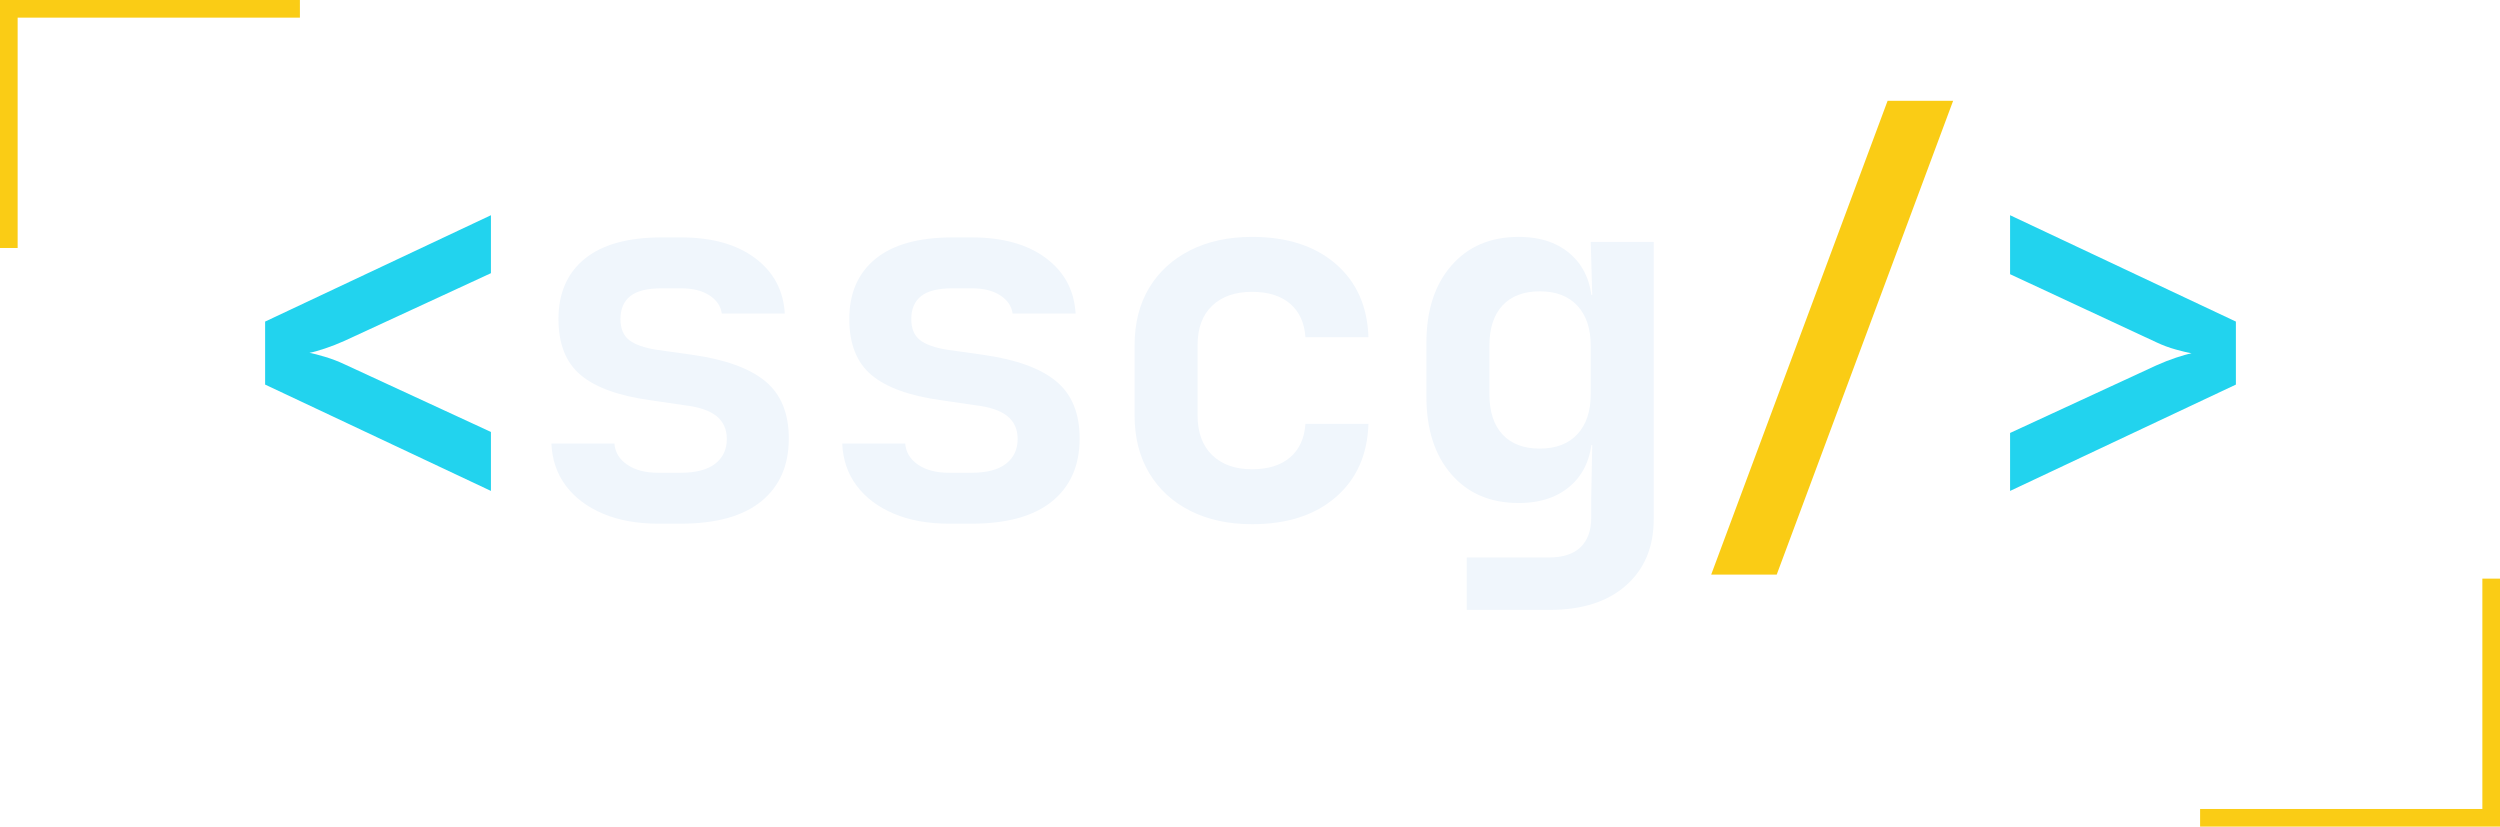
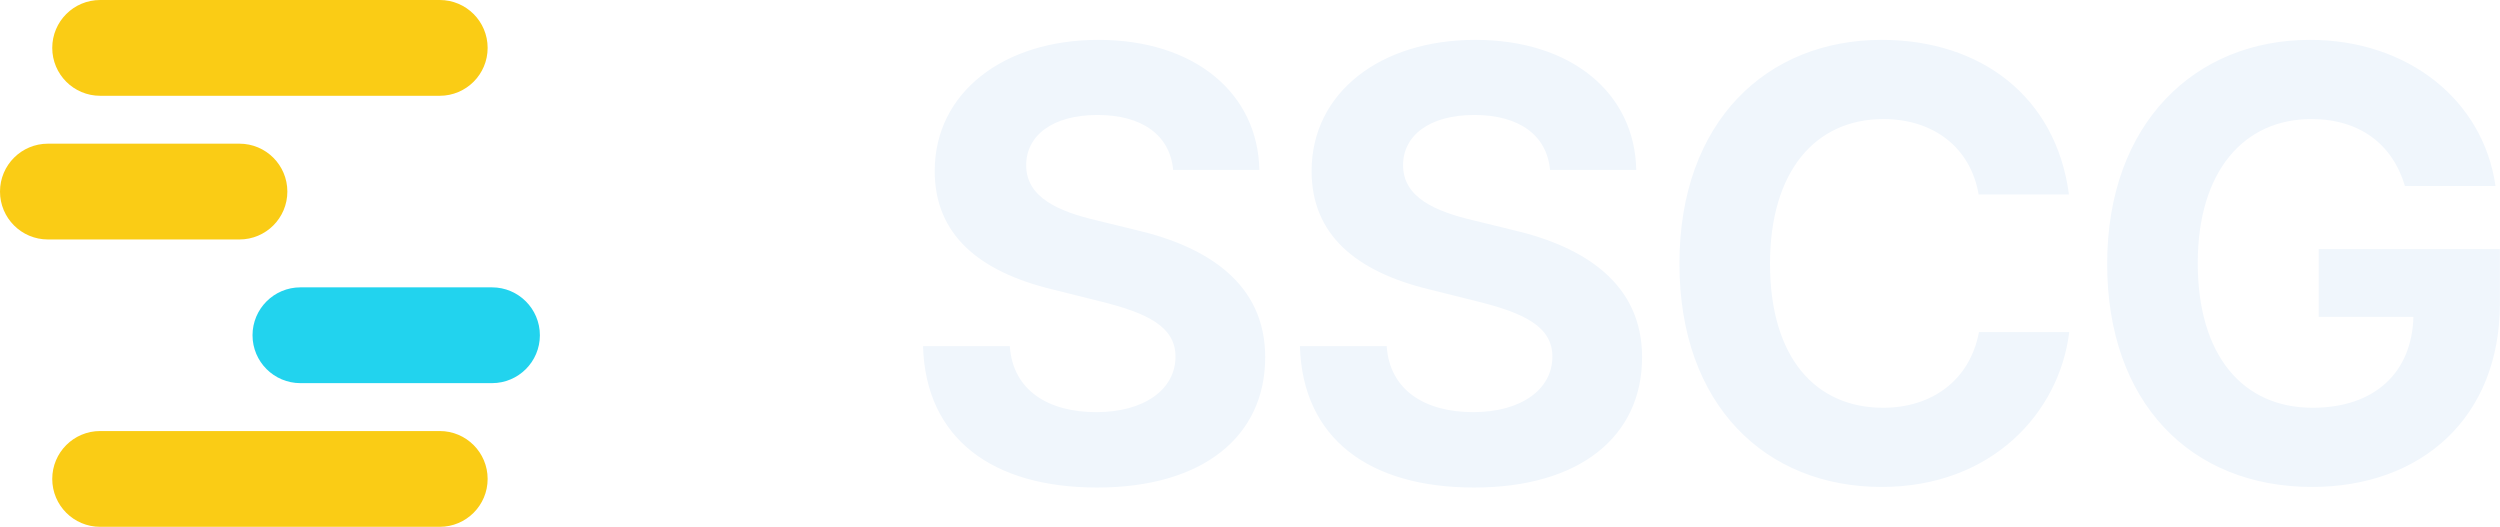
- <svg xmlns="http://www.w3.org/2000/svg" viewBox="0 0 496 164" width="992" height="328" role="img" aria-label="SSCG">
-   <path d="M1.75,49.2 V1.75 H59.5" fill="none" stroke="#FACC15" stroke-width="3.5" />
-   <path d="M436.5,162.25 H494.25 V114.8" fill="none" stroke="#FACC15" stroke-width="3.5" />
-   <path d="M97.4 97.4 52.6 76.3V63.8L97.4 42.7V54.2L68.4 67.6Q66.4 68.5 64.45 69.15Q62.5 69.8 61.4 70.0Q62.5 70.2 64.5 70.8Q66.5 71.4 68.4 72.3L97.4 85.7Z" fill="#22D3EE" />
-   <path d="M130.6 103.9Q124.3 103.9 119.6 101.9Q114.9 99.9 112.25 96.35Q109.6 92.8 109.4 88.0H121.9Q122.1 90.6 124.45 92.2Q126.8 93.8 130.6 93.8H135.0Q139.6 93.8 141.9 92.0Q144.2 90.2 144.2 87.1Q144.2 84.2 142.15 82.55Q140.1 80.9 135.8 80.4L129.0 79.4Q119.6 78.1 115.2 74.4Q110.8 70.7 110.8 63.3Q110.8 55.6 116.0 51.35Q121.2 47.1 131.3 47.1H135.1Q144.3 47.1 149.8 51.2Q155.3 55.3 155.7 62.2H143.2Q142.9 60.0 140.75 58.6Q138.6 57.2 135.1 57.2H131.3Q127.0 57.2 125.05 58.75Q123.1 60.3 123.1 63.3Q123.1 66.1 124.8 67.45Q126.5 68.8 130.3 69.4L137.4 70.4Q147.2 71.8 151.85 75.65Q156.5 79.5 156.5 87.0Q156.5 95.0 151.05 99.45Q145.6 103.9 135.0 103.9Z" fill="#F0F6FC" />
-   <path d="M188.3 103.9Q182.0 103.9 177.3 101.9Q172.6 99.9 169.95 96.35Q167.3 92.8 167.1 88.0H179.6Q179.8 90.6 182.15 92.2Q184.5 93.8 188.3 93.8H192.7Q197.3 93.8 199.6 92.0Q201.9 90.2 201.9 87.1Q201.9 84.2 199.85 82.55Q197.8 80.9 193.5 80.4L186.7 79.4Q177.3 78.1 172.9 74.4Q168.5 70.7 168.5 63.3Q168.5 55.6 173.7 51.35Q178.9 47.1 189.0 47.1H192.8Q202.0 47.1 207.5 51.2Q213.0 55.3 213.4 62.2H200.9Q200.6 60.0 198.45 58.6Q196.3 57.2 192.8 57.2H189.0Q184.7 57.2 182.75 58.75Q180.8 60.3 180.8 63.3Q180.8 66.1 182.5 67.45Q184.2 68.8 188.0 69.4L195.1 70.4Q204.9 71.8 209.55 75.65Q214.2 79.5 214.2 87.0Q214.2 95.0 208.75 99.45Q203.3 103.9 192.7 103.9Z" fill="#F0F6FC" />
-   <path d="M248.4 104.0Q241.4 104.0 236.15 101.35Q230.9 98.7 228 93.85Q225.1 89.0 225.1 82.4V68.6Q225.1 61.9 228 57.1Q230.9 52.3 236.15 49.65Q241.4 47.0 248.4 47.0Q258.8 47.0 265.0 52.35Q271.2 57.7 271.5 66.9H259.0Q258.7 62.6 255.95 60.25Q253.2 57.9 248.4 57.9Q243.4 57.9 240.5 60.65Q237.6 63.4 237.6 68.5V82.4Q237.6 87.5 240.5 90.3Q243.4 93.1 248.4 93.1Q253.2 93.1 255.95 90.75Q258.7 88.4 259.0 84.1H271.5Q271.2 93.3 265.0 98.65Q258.8 104.0 248.4 104.0Z" fill="#F0F6FC" />
-   <path d="M291.0 121.0V110.6H307.3Q311.5 110.6 313.6 108.55Q315.7 106.5 315.7 102.7V98.6L315.9 88.3H313.2L315.9 85.6Q315.9 92.3 311.95 96.05Q308.0 99.8 301.3 99.8Q292.9 99.8 287.95 94.1Q283.0 88.4 283.0 78.7V68.0Q283.0 58.4 287.95 52.7Q292.9 47.0 301.3 47.0Q308.0 47.0 311.95 50.75Q315.9 54.5 315.9 61.2L313.2 58.5H315.9L315.6 48.0H328.1V103.0Q328.1 111.3 322.6 116.15Q317.1 121.0 307.5 121.0ZM305.5 89.0Q310.3 89.0 312.95 86.15Q315.6 83.3 315.6 78.2V68.6Q315.6 63.5 312.95 60.65Q310.3 57.8 305.5 57.8Q300.7 57.8 298.1 60.6Q295.5 63.4 295.5 68.6V78.2Q295.5 83.4 298.1 86.2Q300.7 89.0 305.5 89.0Z" fill="#F0F6FC" />
-   <path d="M339.5 114.0 374.5 20.0H387.5L352.5 114.0Z" fill="#FACC15" />
-   <path d="M398.8 97.4V85.9L427.8 72.5Q429.8 71.6 431.75 70.95Q433.7 70.3 434.8 70.1Q433.7 69.9 431.7 69.35Q429.7 68.8 427.8 67.9L398.8 54.4V42.7L443.6 63.8V76.3Z" fill="#22D3EE" />
+ <svg xmlns="http://www.w3.org/2000/svg" viewBox="0 0 2871 605" role="img" aria-label="SSCG">
+   <rect x="60" y="0" width="500" height="110" rx="55" fill="#FACC15" />
+   <rect x="0" y="165" width="330" height="110" rx="55" fill="#FACC15" />
+   <rect x="290" y="330" width="330" height="110" rx="55" fill="#22D3EE" />
+   <rect x="60" y="495" width="500" height="110" rx="55" fill="#FACC15" />
+   <path transform="translate(1031.48 552.50)" d="M228.523 7.383C350.0 7.383 421.477 -51.342 421.477 -142.282C421.477 -226.174 356.376 -269.128 272.148 -288.591L226.846 -299.664C184.564 -309.732 146.98 -325.503 146.98 -362.752C146.98 -396.309 176.51 -420.47 228.859 -420.47C280.201 -420.47 312.081 -397.315 315.772 -357.383H414.765C413.087 -445.302 340.604 -506.711 229.866 -506.711C121.141 -506.711 41.946 -446.309 41.946 -356.04C41.946 -283.221 92.617 -240.604 177.181 -220.134L232.215 -206.376C286.577 -192.953 318.456 -177.181 318.456 -142.953C318.456 -105.034 282.215 -79.195 227.517 -79.195C172.148 -79.195 131.544 -104.362 128.188 -155.034H28.523C31.544 -48.658 108.389 7.383 228.523 7.383ZM661.342 7.383C782.819 7.383 854.295 -51.342 854.295 -142.282C854.295 -226.174 789.195 -269.128 704.966 -288.591L659.664 -299.664C617.383 -309.732 579.799 -325.503 579.799 -362.752C579.799 -396.309 609.329 -420.47 661.678 -420.47C713.02 -420.47 744.899 -397.315 748.591 -357.383H847.584C845.906 -445.302 773.423 -506.711 662.685 -506.711C553.96 -506.711 474.765 -446.309 474.765 -356.04C474.765 -283.221 525.436 -240.604 610.0 -220.134L665.034 -206.376C719.396 -192.953 751.275 -177.181 751.275 -142.953C751.275 -105.034 715.034 -79.195 660.336 -79.195C604.966 -79.195 564.362 -104.362 561.007 -155.034H461.342C464.362 -48.658 541.208 7.383 661.342 7.383ZM1129.396 6.711C1255.57 6.711 1333.423 -78.188 1344.832 -171.141H1241.141C1231.074 -116.779 1188.121 -84.228 1131.074 -84.228C1053.893 -84.228 1001.208 -141.275 1001.208 -249.664C1001.208 -355.705 1053.221 -415.772 1131.409 -415.772C1188.456 -415.772 1231.409 -383.557 1240.805 -329.195H1344.497C1329.732 -441.611 1243.154 -506.711 1129.396 -506.711C997.517 -506.711 897.181 -413.087 897.181 -249.664C897.181 -87.248 996.174 6.711 1129.396 6.711ZM1623.624 6.711C1749.128 6.711 1839.396 -72.819 1839.396 -204.027V-266.443H1631.342V-188.591H1740.067C1738.389 -124.497 1695.436 -84.228 1624.295 -84.228C1544.094 -84.228 1492.416 -144.295 1492.416 -250.336C1492.416 -356.376 1545.772 -415.772 1622.953 -415.772C1678.658 -415.772 1716.242 -386.577 1730.336 -338.926H1834.362C1820.268 -437.584 1733.691 -506.711 1621.275 -506.711C1489.732 -506.711 1388.389 -411.409 1388.389 -249.329C1388.389 -91.275 1483.356 6.711 1623.624 6.711Z" fill="#F0F6FC" />
</svg>
